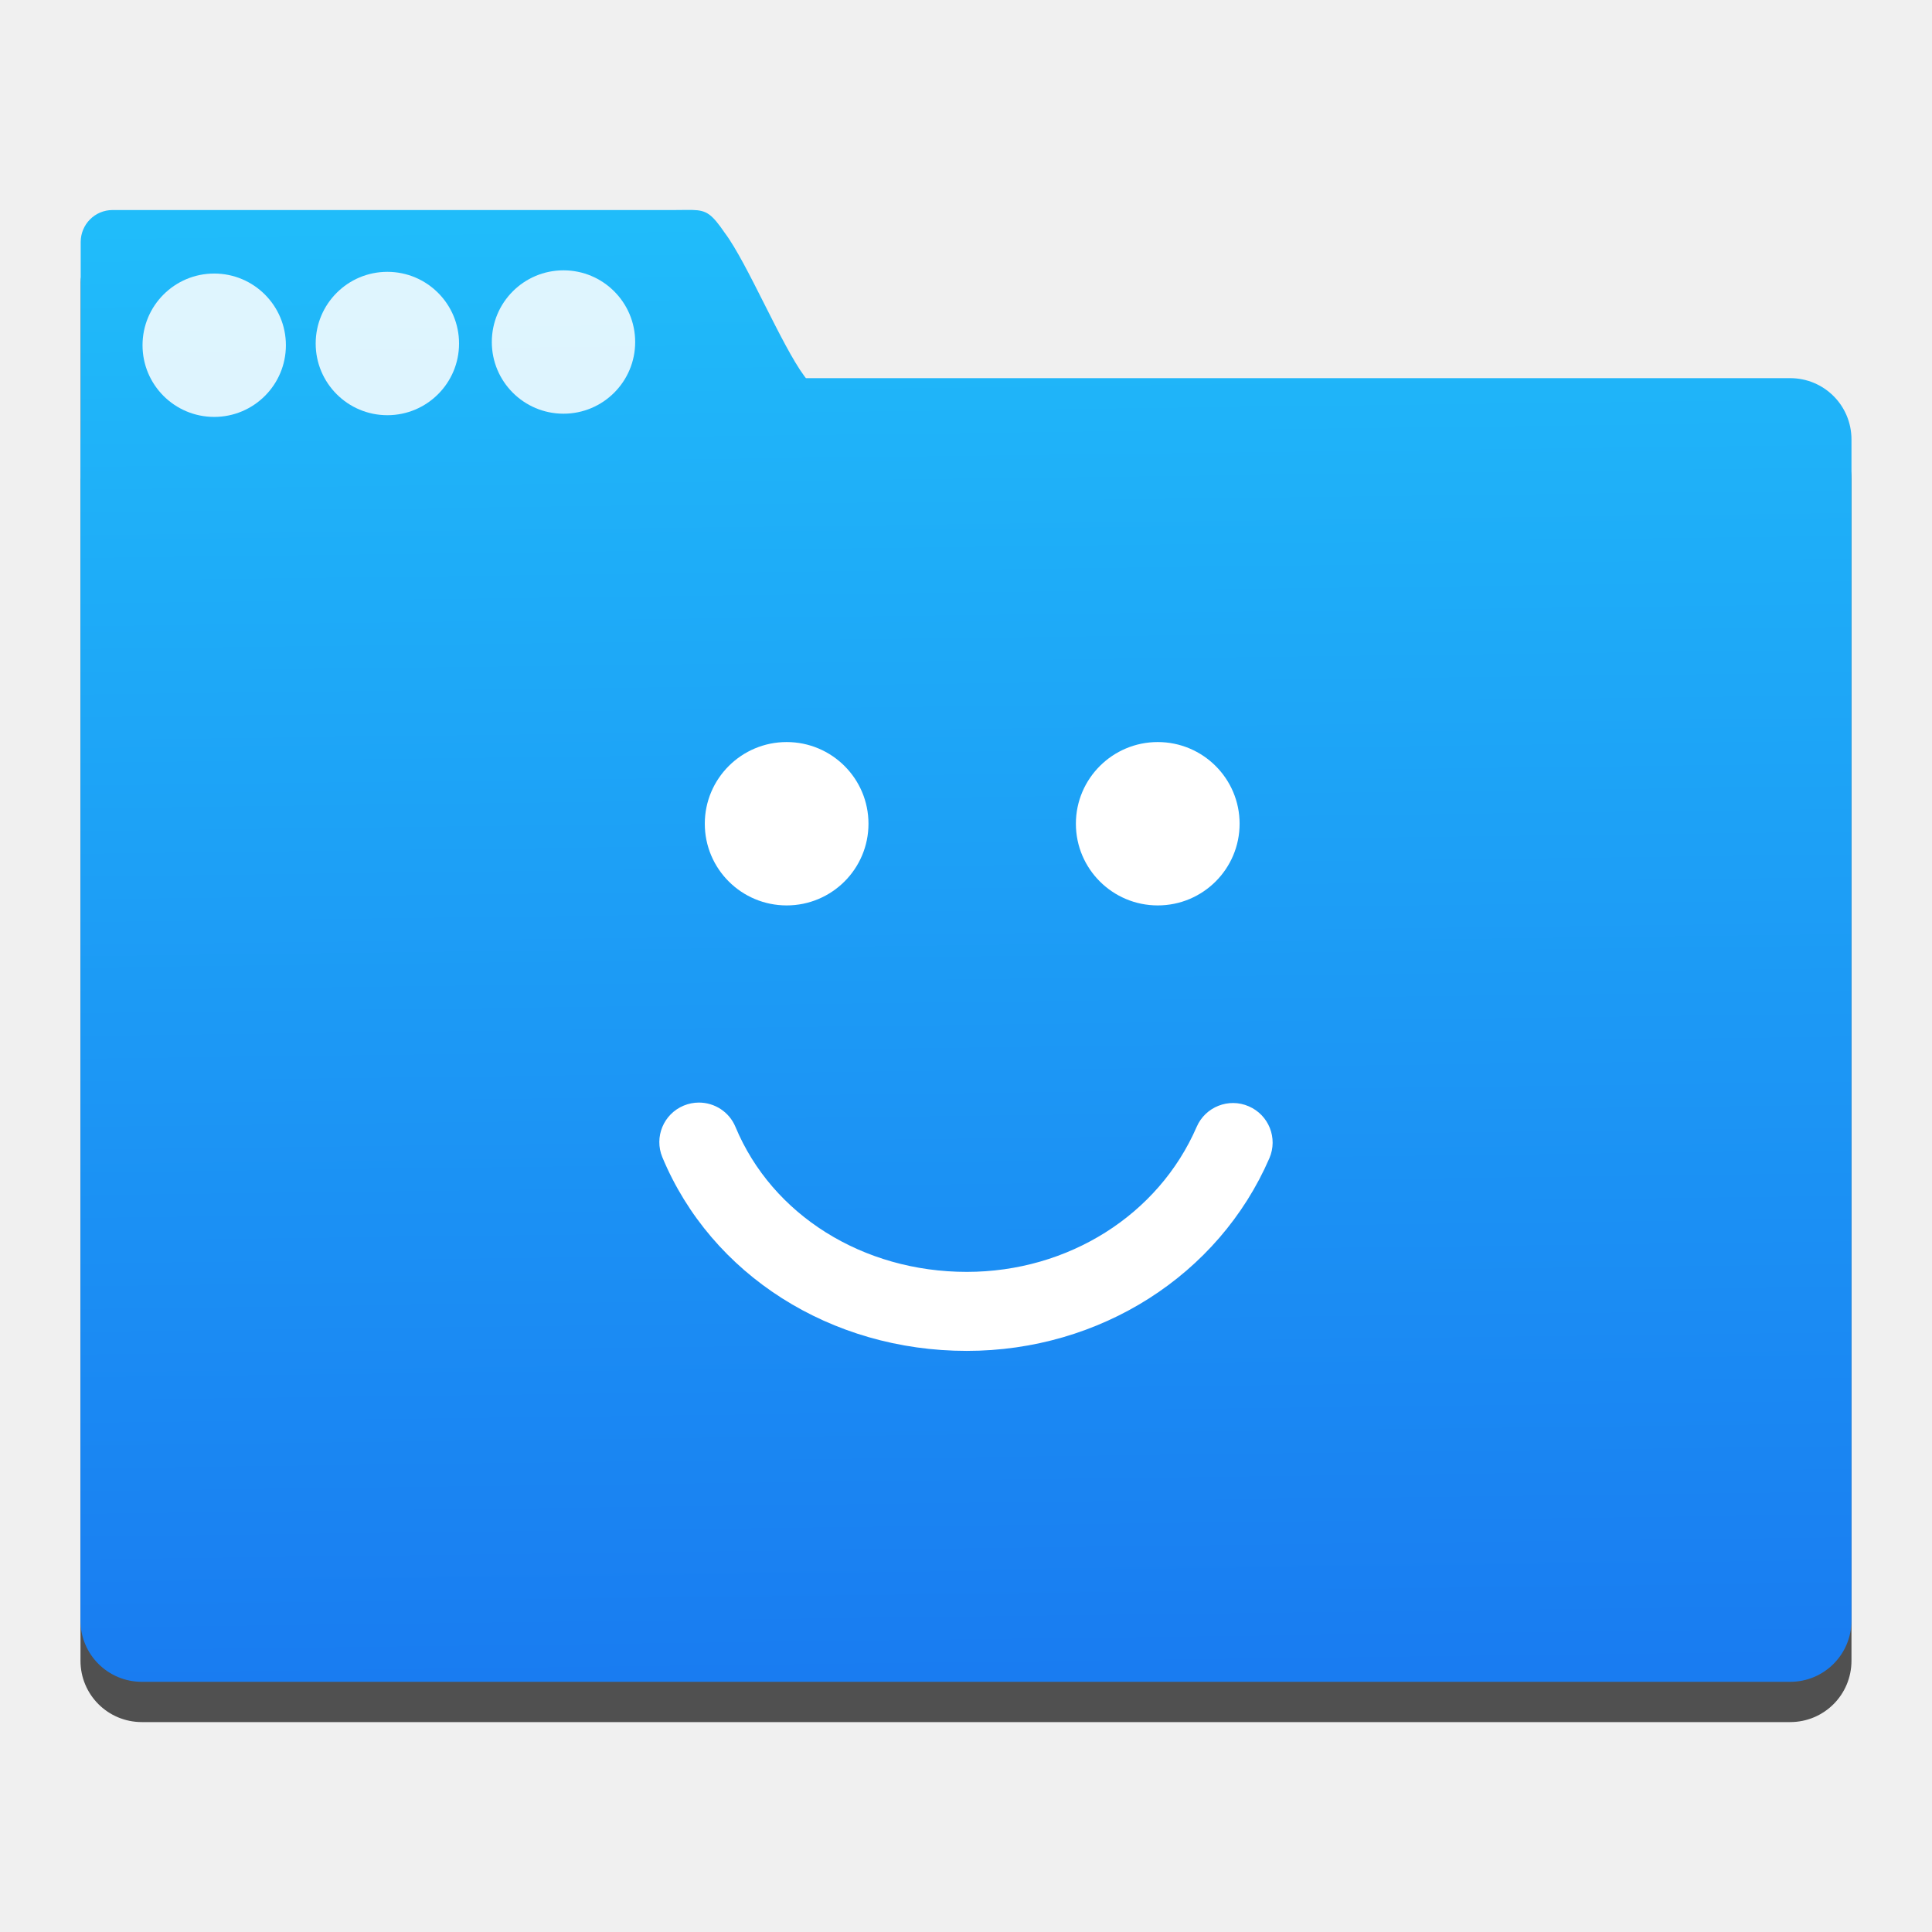
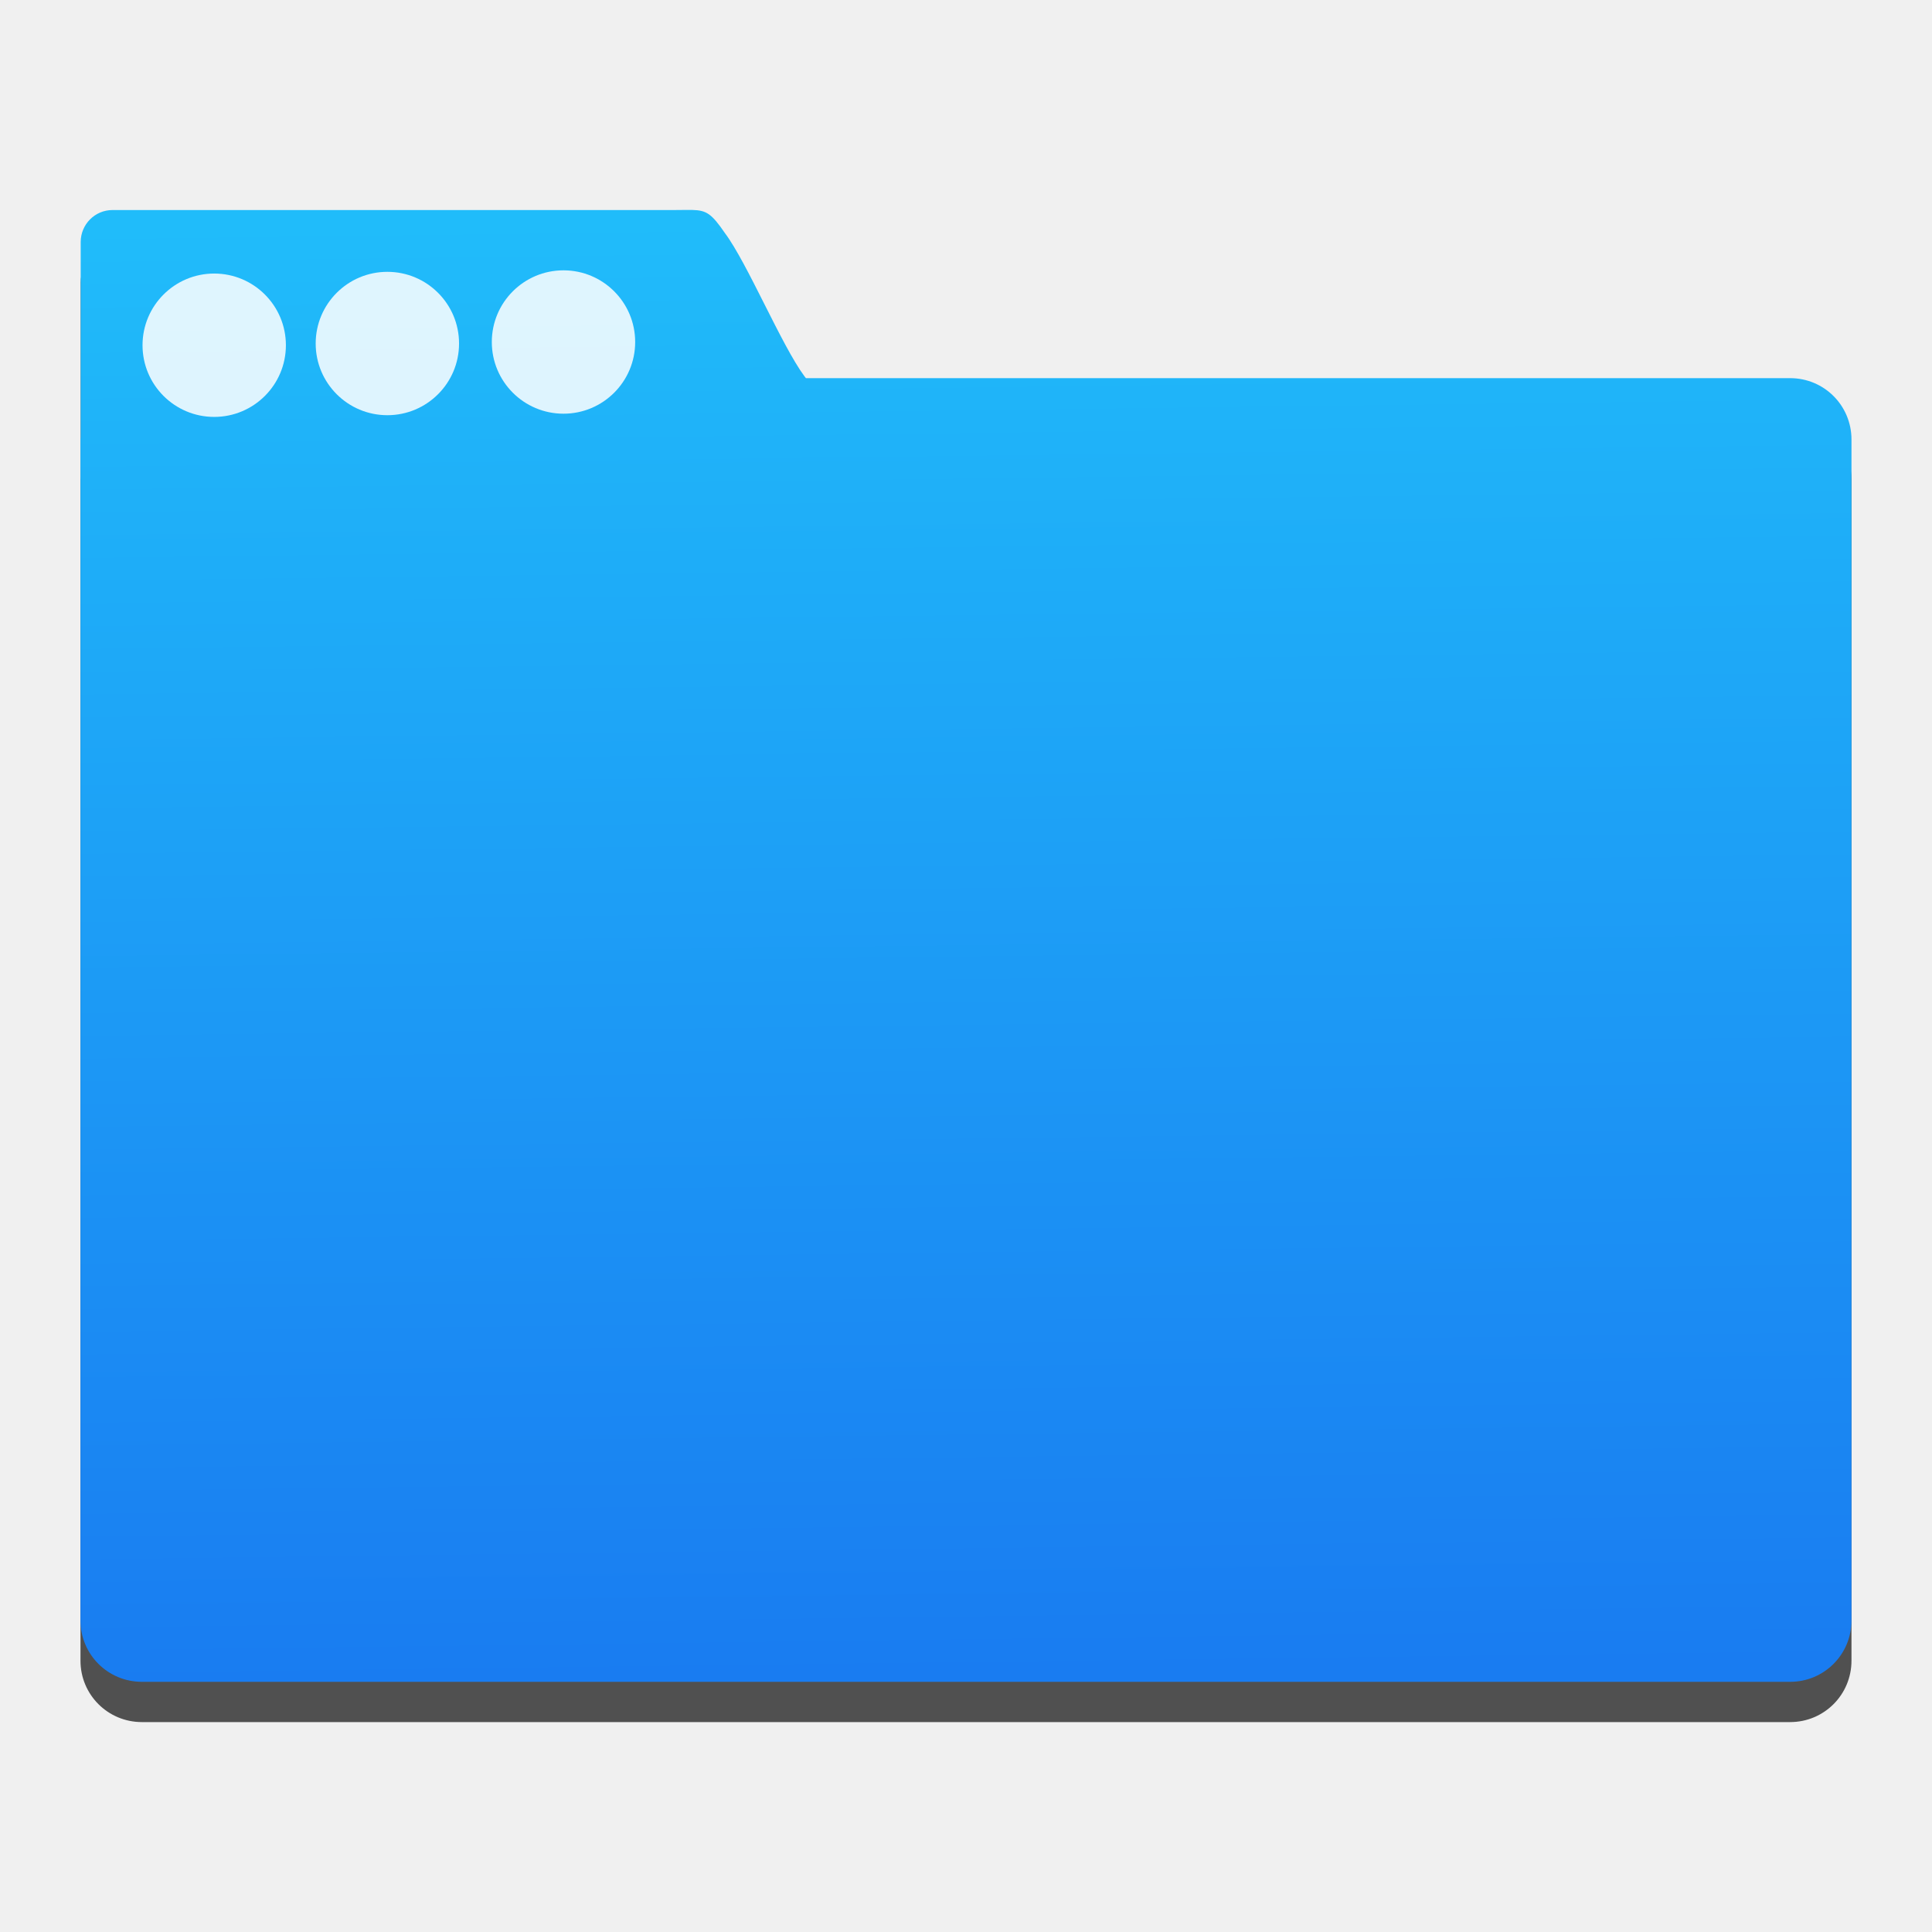
- <svg xmlns="http://www.w3.org/2000/svg" height="48" viewBox="0 0 48 48" width="48">
+ <svg xmlns="http://www.w3.org/2000/svg" height="48" viewBox="0 0 48 48" width="48" version="1.1" id="svg23">
+   <defs id="defs27" />
  <linearGradient id="a" gradientUnits="userSpaceOnUse" x1="397.127" x2="396.689" y1="540.607" y2="505.698">
-     <stop offset="0" stop-color="#197cf1" />
-     <stop offset="1" stop-color="#20bcfa" />
+     <stop offset="0" stop-color="#197cf1" id="stop2" />
+     <stop offset="1" stop-color="#20bcfa" id="stop4" />
  </linearGradient>
-   <g transform="matrix(1.036658 0 0 1.036658 -399.7086 -518.6931)">
-     <path d="m402.166 506.348c-.114-.003-.251.002-.429.002h-13.466c-.422 0-.763.343-.763.768v4.68c-.001.018-.005.034-.005.052v28.302c0 .815.657 1.471 1.471 1.471h39.503c.815 0 1.47-.657 1.47-1.471v-28.302c0-.815-.655-1.471-1.47-1.471h-23.588c-.014-.019-.023-.029-.038-.049-.544-.733-1.366-2.71-1.902-3.426-.323-.47-.443-.547-.783-.556z" fill-opacity=".667" stroke-width=".965" />
-     <path d="m402.166 505.383c-.114-.003-.251.002-.429.002h-13.466c-.422 0-.763.343-.763.768v4.68c-.001.018-.005.034-.005.052v28.302c0 .815.657 1.471 1.471 1.471h39.503c.815 0 1.47-.657 1.47-1.471v-28.302c0-.815-.655-1.471-1.47-1.471h-23.588c-.014-.019-.023-.029-.038-.049-.544-.733-1.366-2.71-1.902-3.426-.323-.47-.443-.547-.783-.556z" fill="url(#a)" stroke-width=".889" />
-     <g fill="#fff">
-       <path d="m376.041 529.656c0-1.296 1.054-2.348 2.353-2.348 1.299 0 2.352 1.051 2.352 2.348 0 1.297-1.054 2.348-2.352 2.348-1.299-0-2.353-1.051-2.353-2.348zm10.667 0c0-1.296 1.055-2.348 2.353-2.348 1.299 0 2.353 1.051 2.353 2.348 0 1.297-1.054 2.348-2.353 2.348-1.298-0-2.353-1.051-2.353-2.348zm5.562 9.615c-1.458 3.364-4.872 5.538-8.699 5.538-3.908 0-7.343-2.185-8.75-5.566-.241-.579.034-1.244.615-1.485.143-.059.291-.087.436-.087.446 0 .87.263 1.051.701 1.054 2.531 3.663 4.166 6.648 4.166 2.917 0 5.512-1.636 6.609-4.169.25-.576.92-.841 1.496-.591.578.249.843.917.594 1.493z" transform="matrix(.8337499 0 0 .8337499 88.94135 78.49238)" />
-       <circle cx="399.079" cy="508.548" fill-opacity=".852" r="1.718" stroke-width=".965" />
-       <circle cx="394.858" cy="508.584" fill-opacity=".852" r="1.718" stroke-width=".965" />
-       <circle cx="390.708" cy="508.625" fill-opacity=".852" r="1.718" stroke-width=".965" />
+   <g transform="matrix(1.036658 0 0 1.036658 -399.7086 -518.6931)" id="g21">
+     <path d="m402.166 506.348c-.114-.003-.251.002-.429.002h-13.466c-.422 0-.763.343-.763.768v4.68c-.001.018-.005.034-.005.052v28.302c0 .815.657 1.471 1.471 1.471h39.503c.815 0 1.47-.657 1.47-1.471v-28.302c0-.815-.655-1.471-1.47-1.471h-23.588c-.014-.019-.023-.029-.038-.049-.544-.733-1.366-2.71-1.902-3.426-.323-.47-.443-.547-.783-.556z" fill-opacity=".667" stroke-width=".965" id="path7" />
+     <path d="m402.166 505.383c-.114-.003-.251.002-.429.002h-13.466c-.422 0-.763.343-.763.768v4.68c-.001.018-.005.034-.005.052v28.302c0 .815.657 1.471 1.471 1.471h39.503c.815 0 1.47-.657 1.47-1.471v-28.302c0-.815-.655-1.471-1.47-1.471h-23.588c-.014-.019-.023-.029-.038-.049-.544-.733-1.366-2.71-1.902-3.426-.323-.47-.443-.547-.783-.556z" fill="url(#a)" stroke-width=".889" id="path9" />
+     <g fill="#fff" id="g19">
+       <circle cx="399.079" cy="508.548" fill-opacity=".852" r="1.718" stroke-width=".965" id="circle13" />
+       <circle cx="394.858" cy="508.584" fill-opacity=".852" r="1.718" stroke-width=".965" id="circle15" />
+       <circle cx="390.708" cy="508.625" fill-opacity=".852" r="1.718" stroke-width=".965" id="circle17" />
    </g>
  </g>
</svg>
